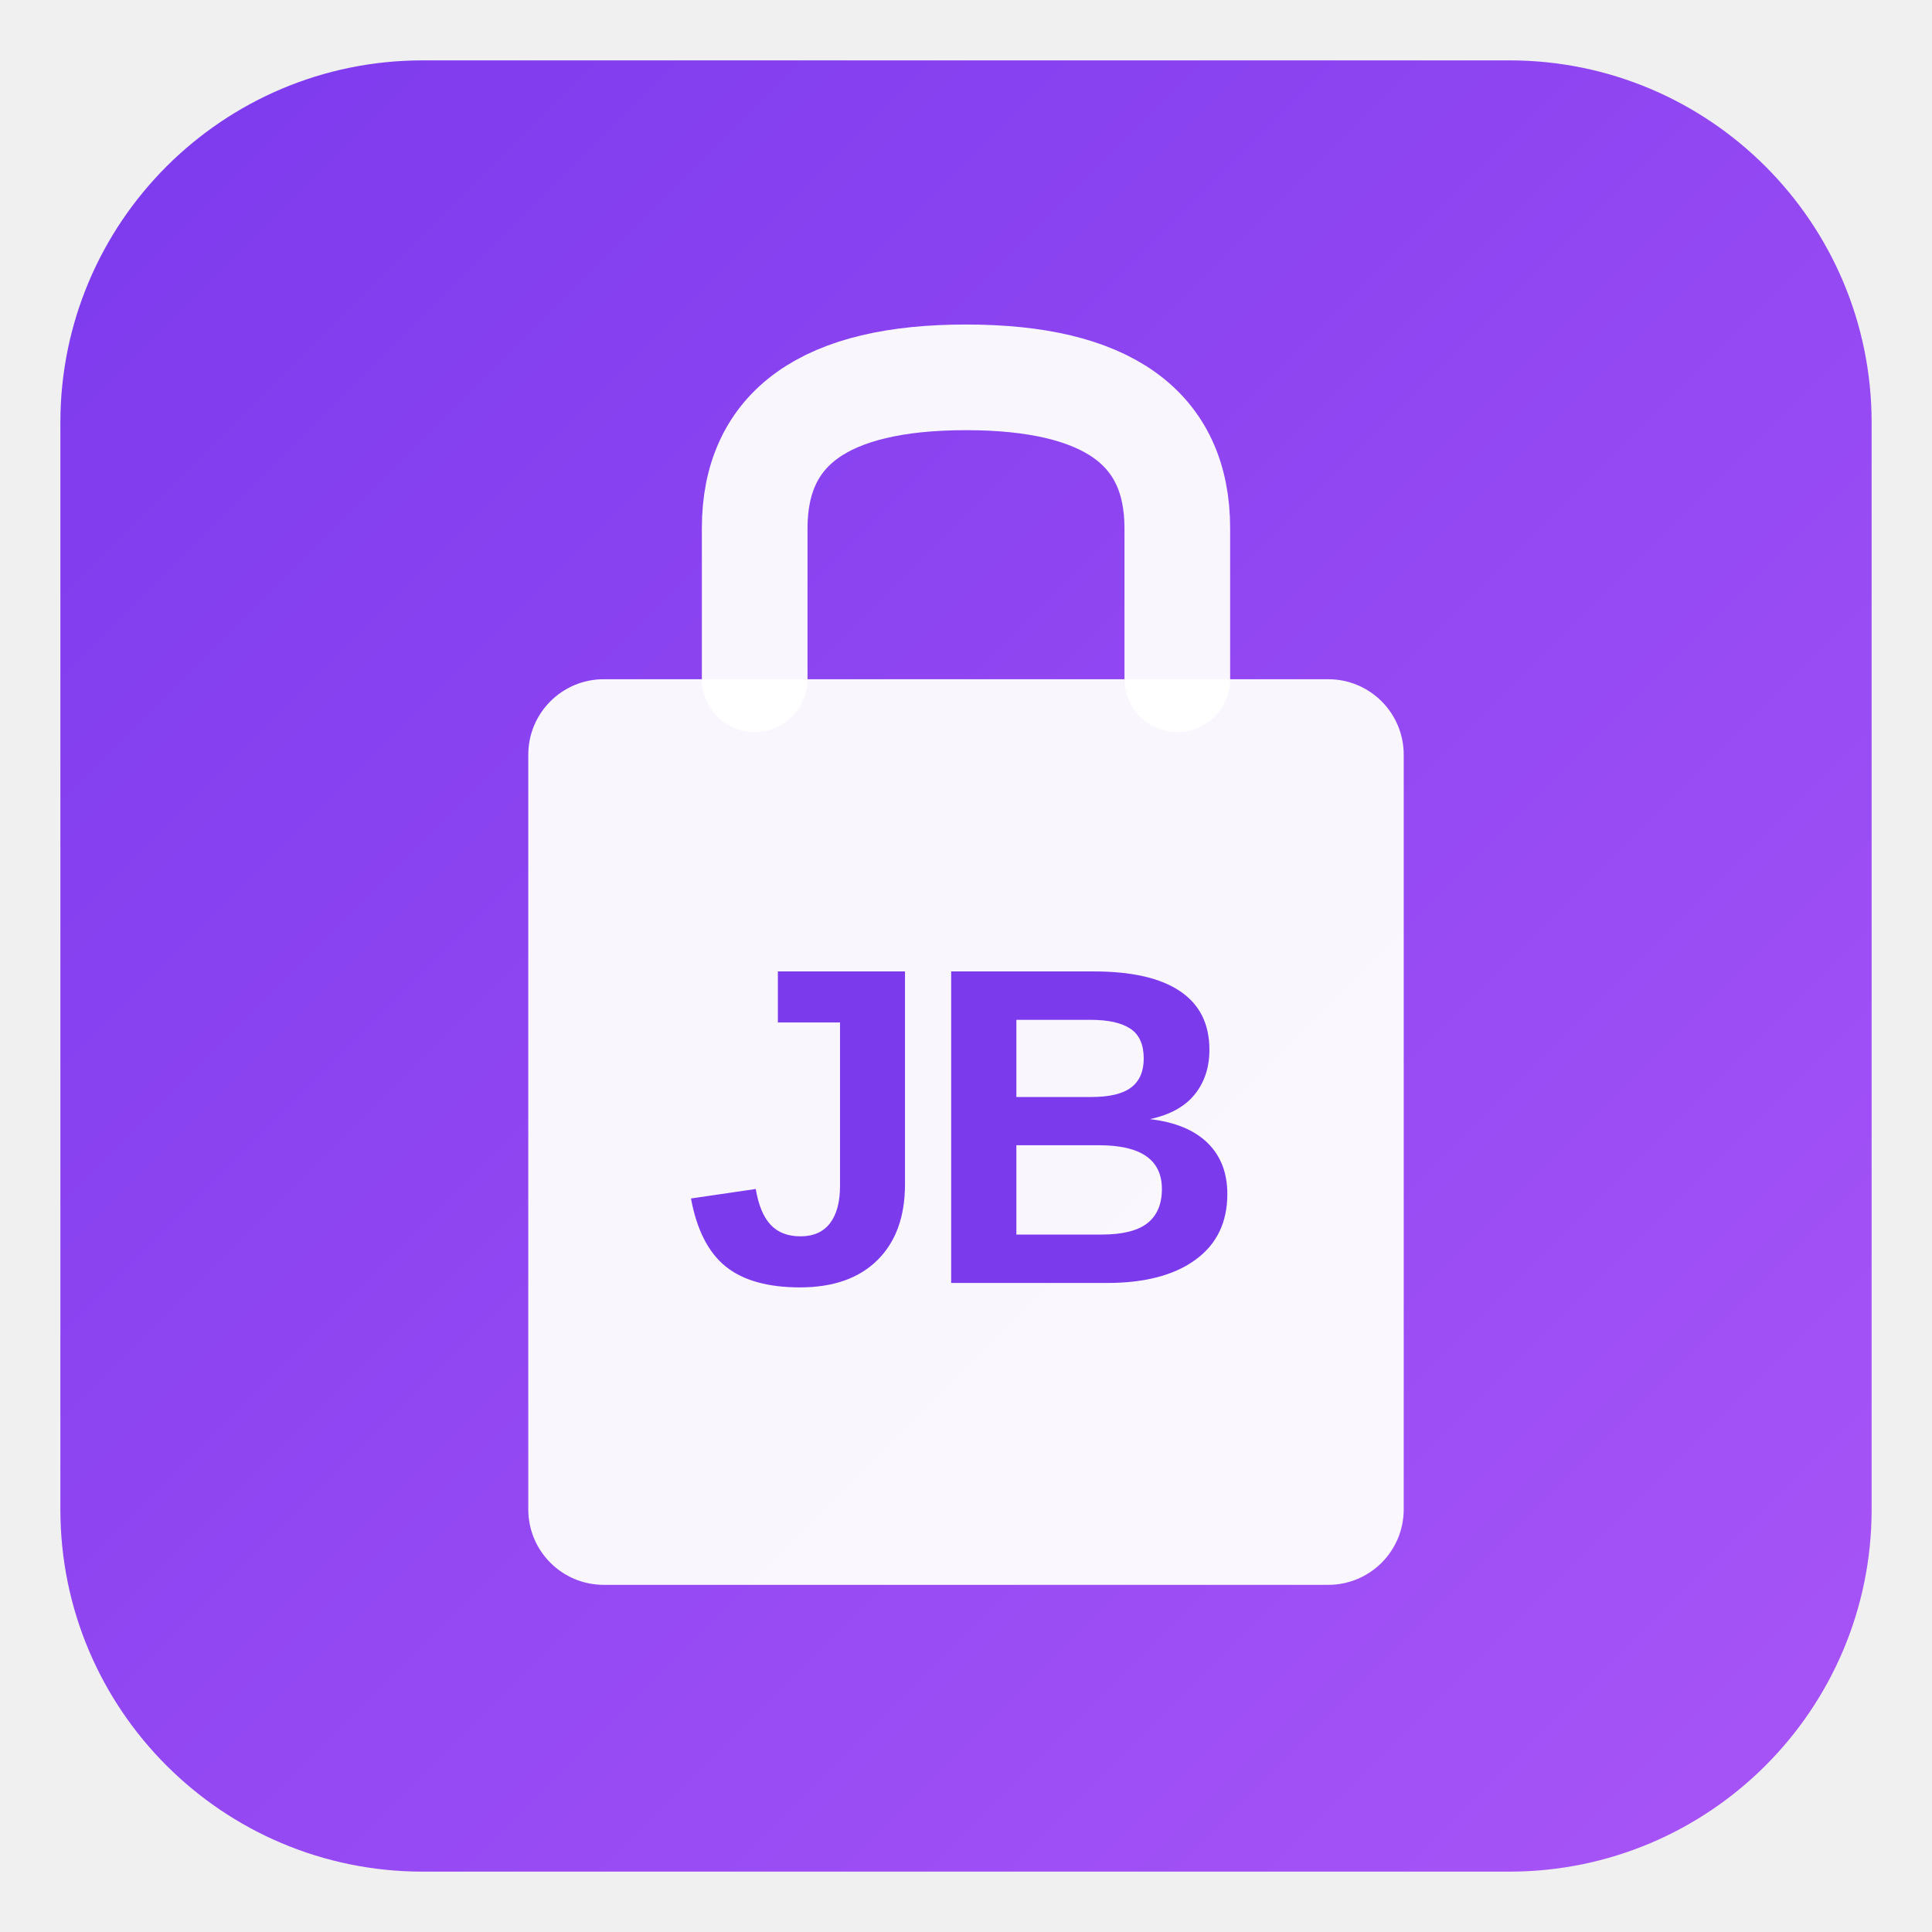
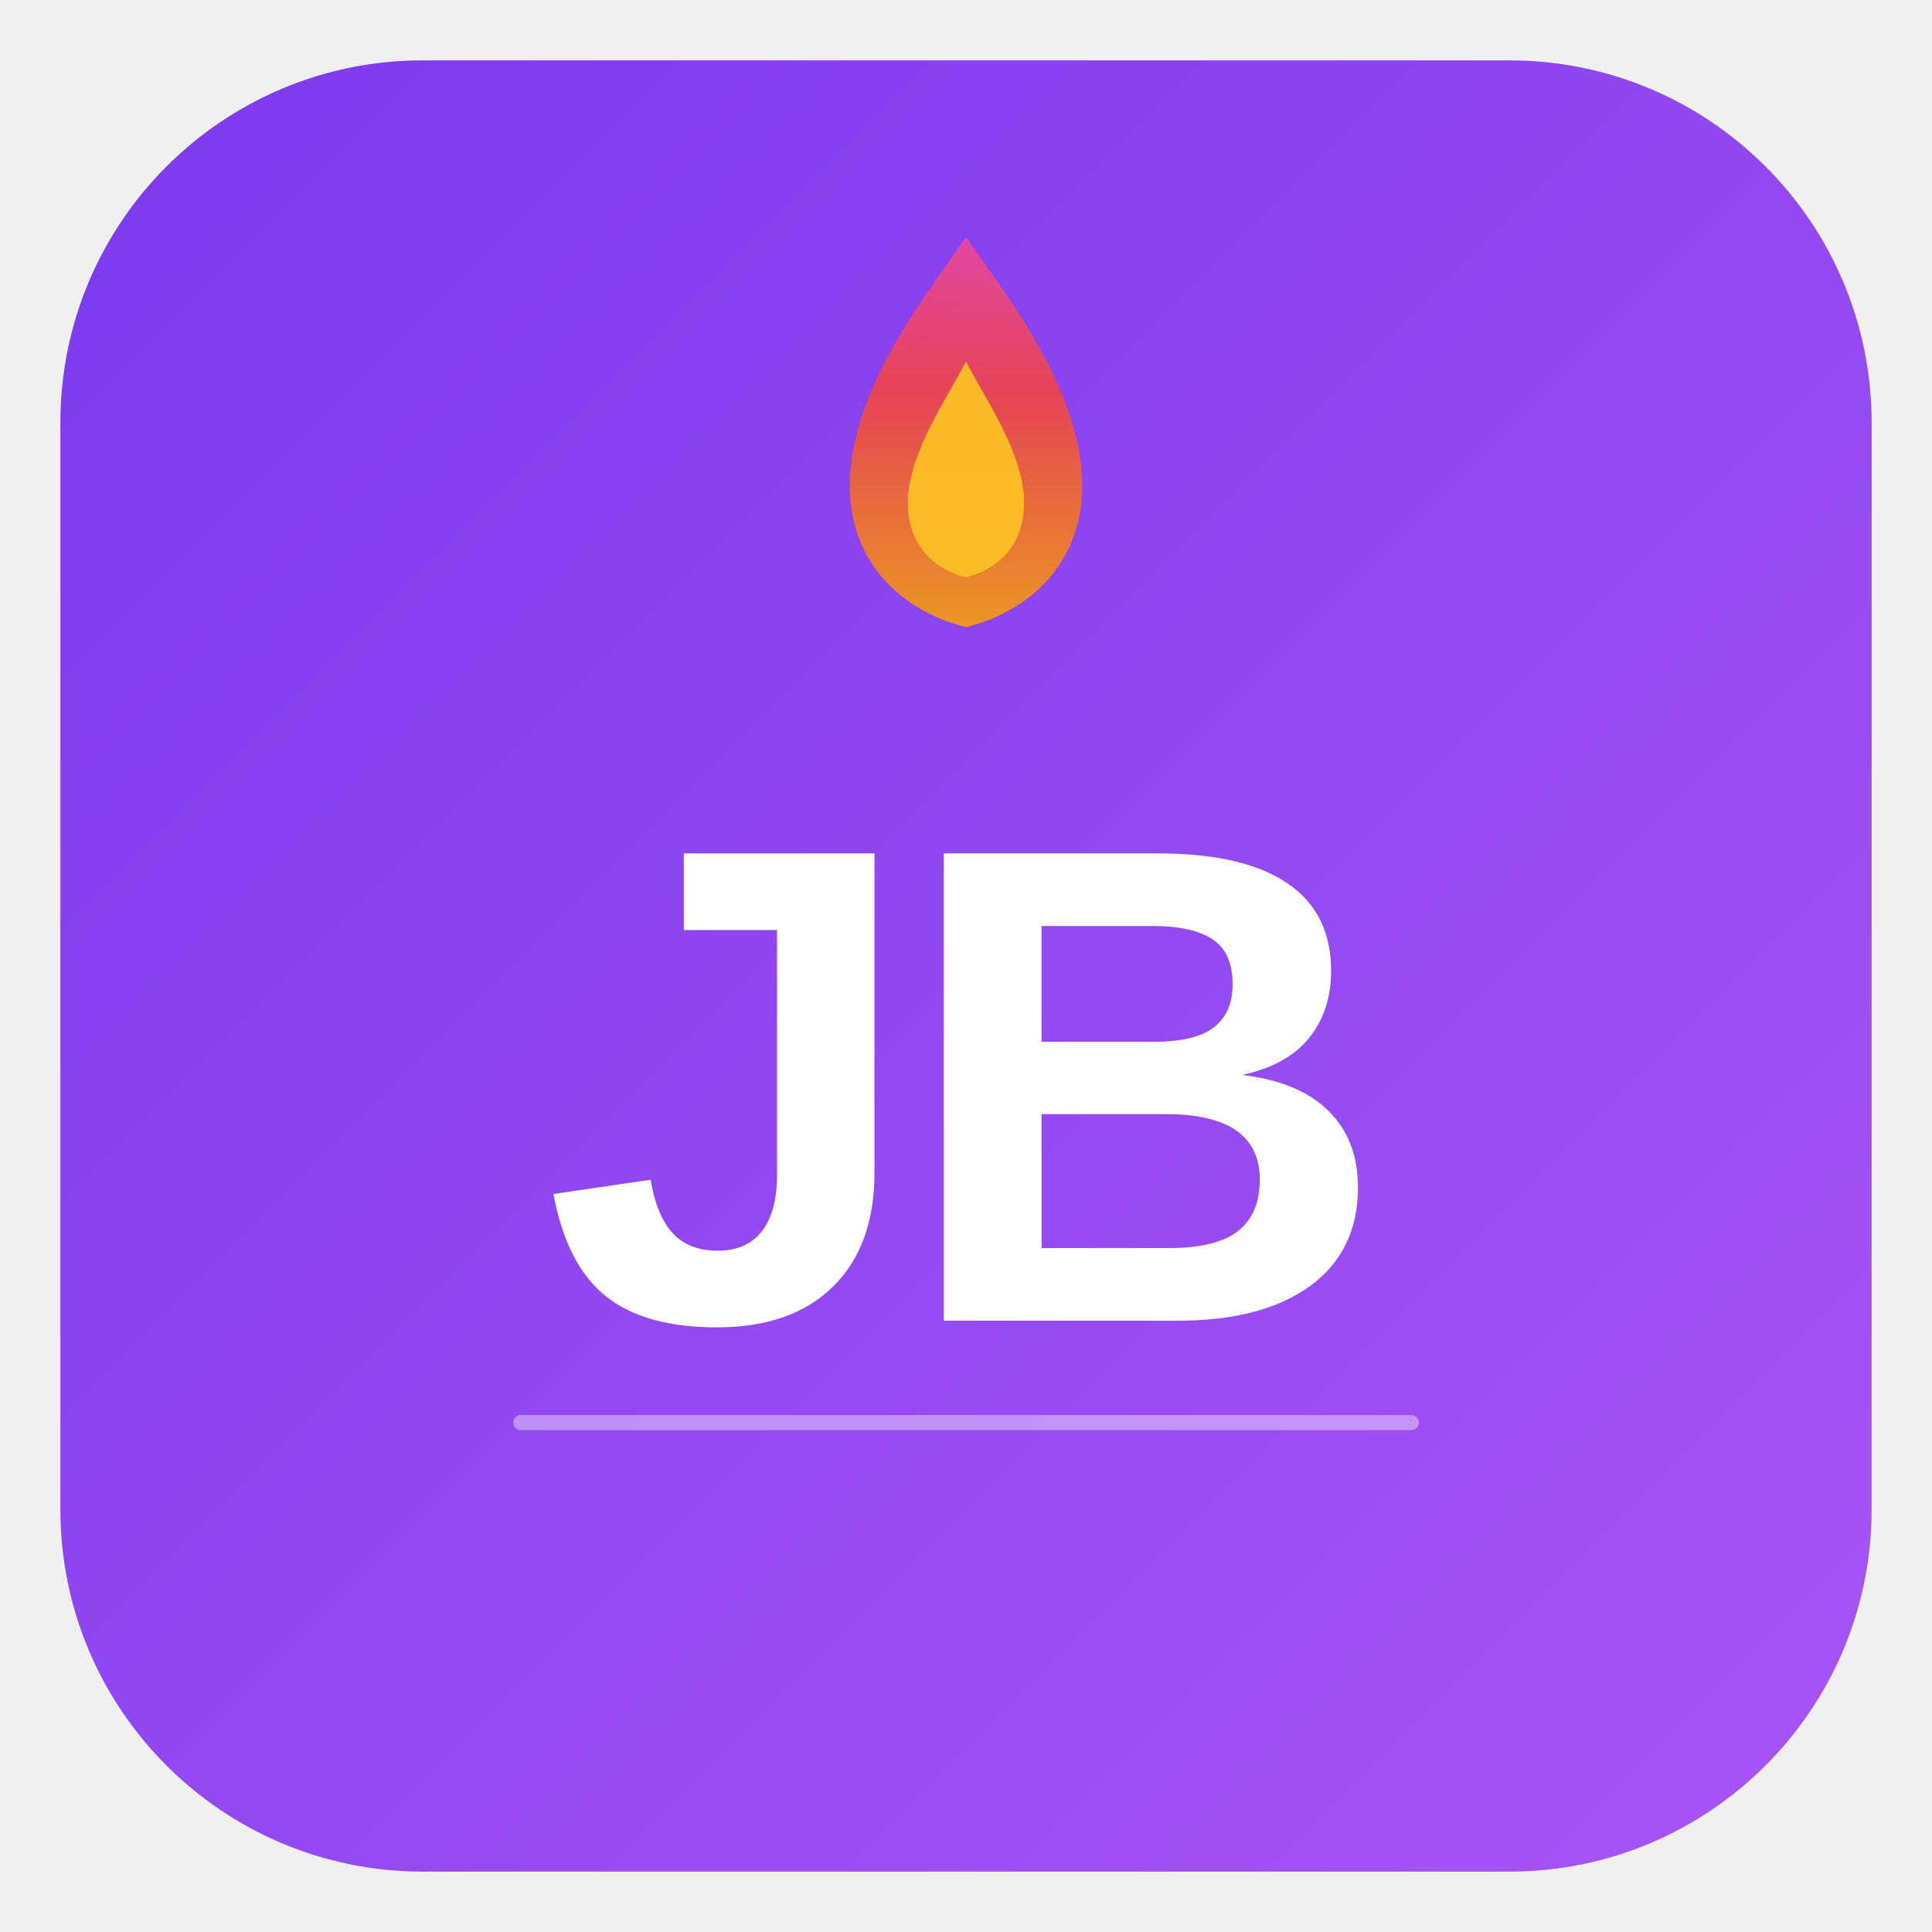
<svg xmlns="http://www.w3.org/2000/svg" viewBox="0 0 512 512">
  <defs>
    <linearGradient id="bg" x1="0%" y1="0%" x2="100%" y2="100%">
      <stop offset="0%" style="stop-color:#7c3aed;stop-opacity:1" />
      <stop offset="100%" style="stop-color:#a855f7;stop-opacity:1" />
    </linearGradient>
+     <linearGradient id="flame" x1="0%" y1="100%" x2="0%" y2="0%">
+       <stop offset="0%" style="stop-color:#f59e0b;stop-opacity:1" />
+       <stop offset="60%" style="stop-color:#ef4444;stop-opacity:1" />
+       <stop offset="100%" style="stop-color:#ec4899;stop-opacity:1" />
+     </linearGradient>
  </defs>
  <rect x="16" y="16" width="480" height="480" rx="96" ry="96" fill="url(#bg)" />
-   <rect x="140" y="180" width="232" height="240" rx="20" ry="20" fill="white" opacity="0.95" />
-   <path d="M 200 180 L 200 140 Q 200 100 256 100 Q 312 100 312 140 L 312 180" fill="none" stroke="white" stroke-width="28" stroke-linecap="round" opacity="0.95" />
-   <text x="256" y="340" text-anchor="middle" font-family="Arial,Helvetica,sans-serif" font-size="120" font-weight="900" fill="#7c3aed" letter-spacing="-4">JB</text>
+   <g transform="translate(256, 120) scale(1.1)">
+     <path d="M 0 -52 C -8 -40 -28 -16 -28 8 C -28 26 -16 38 0 42 C 16 38 28 26 28 8 C 28 -16 8 -40 0 -52 Z" fill="url(#flame)" opacity="0.9" />
+     <path d="M 0 -22 C -4 -14 -14 0 -14 12 C -14 22 -8 28 0 30 C 8 28 14 22 14 12 C 14 0 4 -14 0 -22 Z" fill="#fbbf24" opacity="0.95" />
+   </g>
+   <text x="256" y="350" text-anchor="middle" font-family="Arial,Helvetica,sans-serif" font-size="180" font-weight="900" fill="white" letter-spacing="-6">JB</text>
+   <rect x="136" y="375" width="240" height="4" rx="2" fill="white" opacity="0.4" />
</svg>
